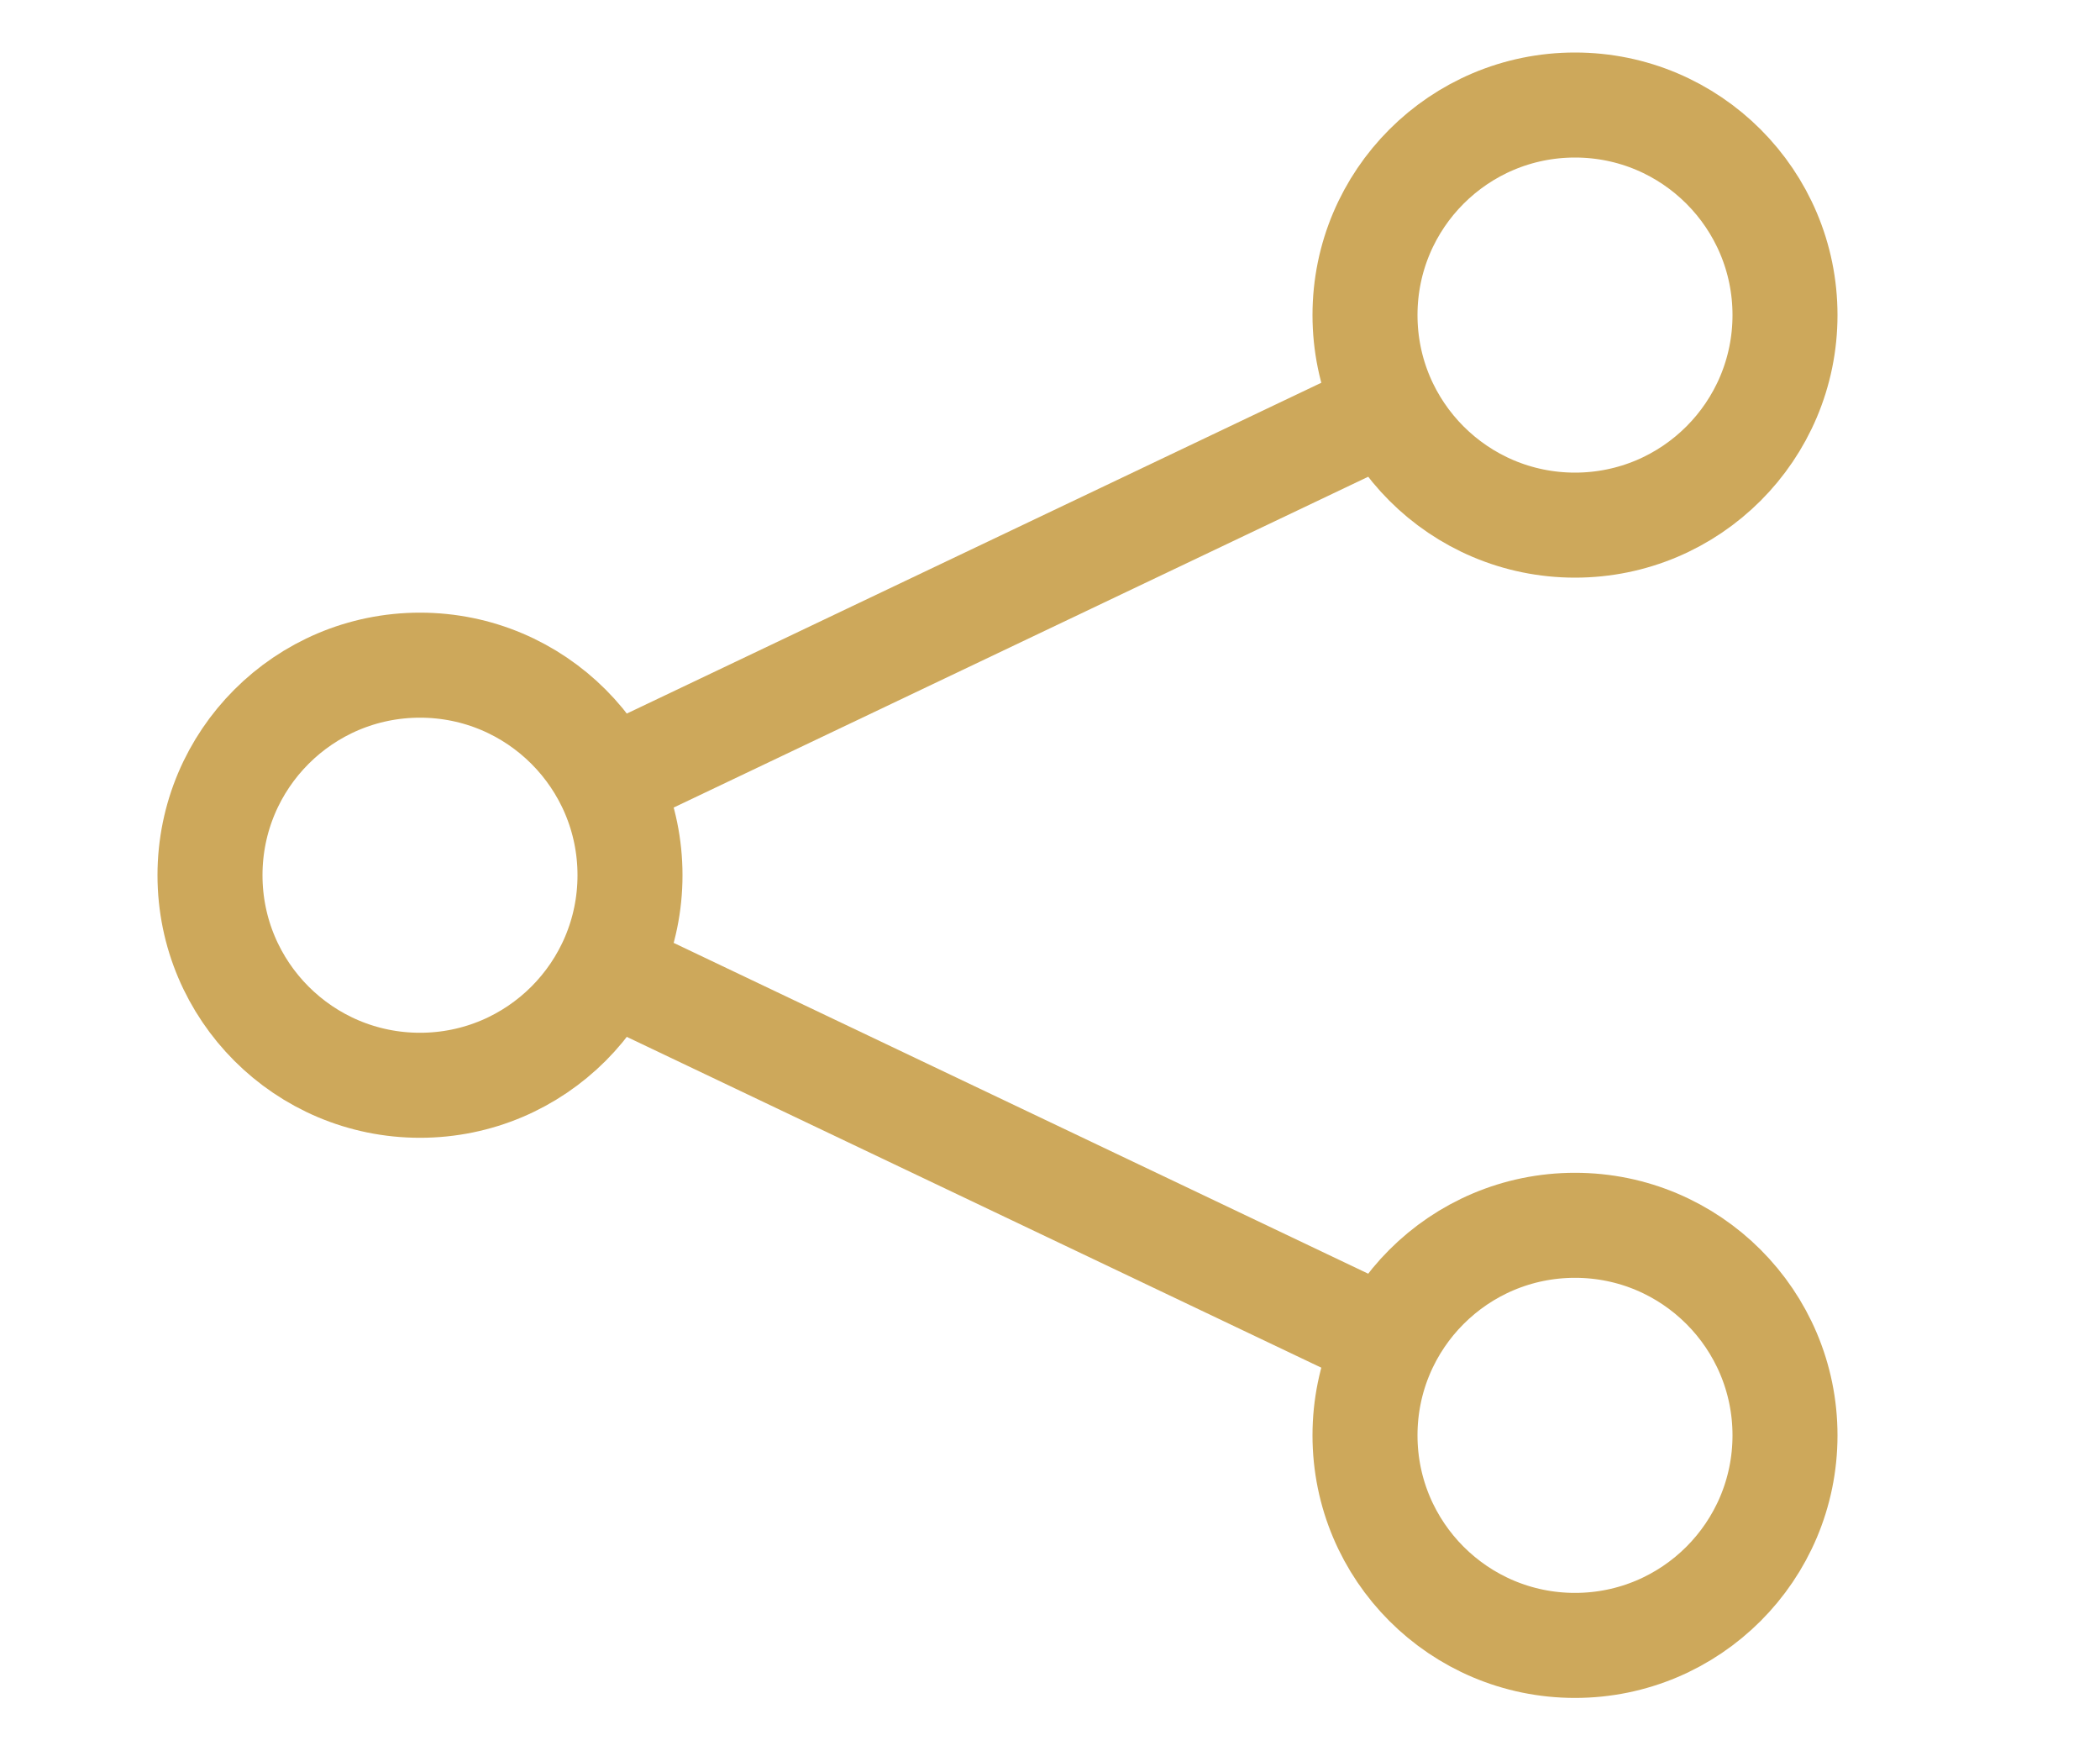
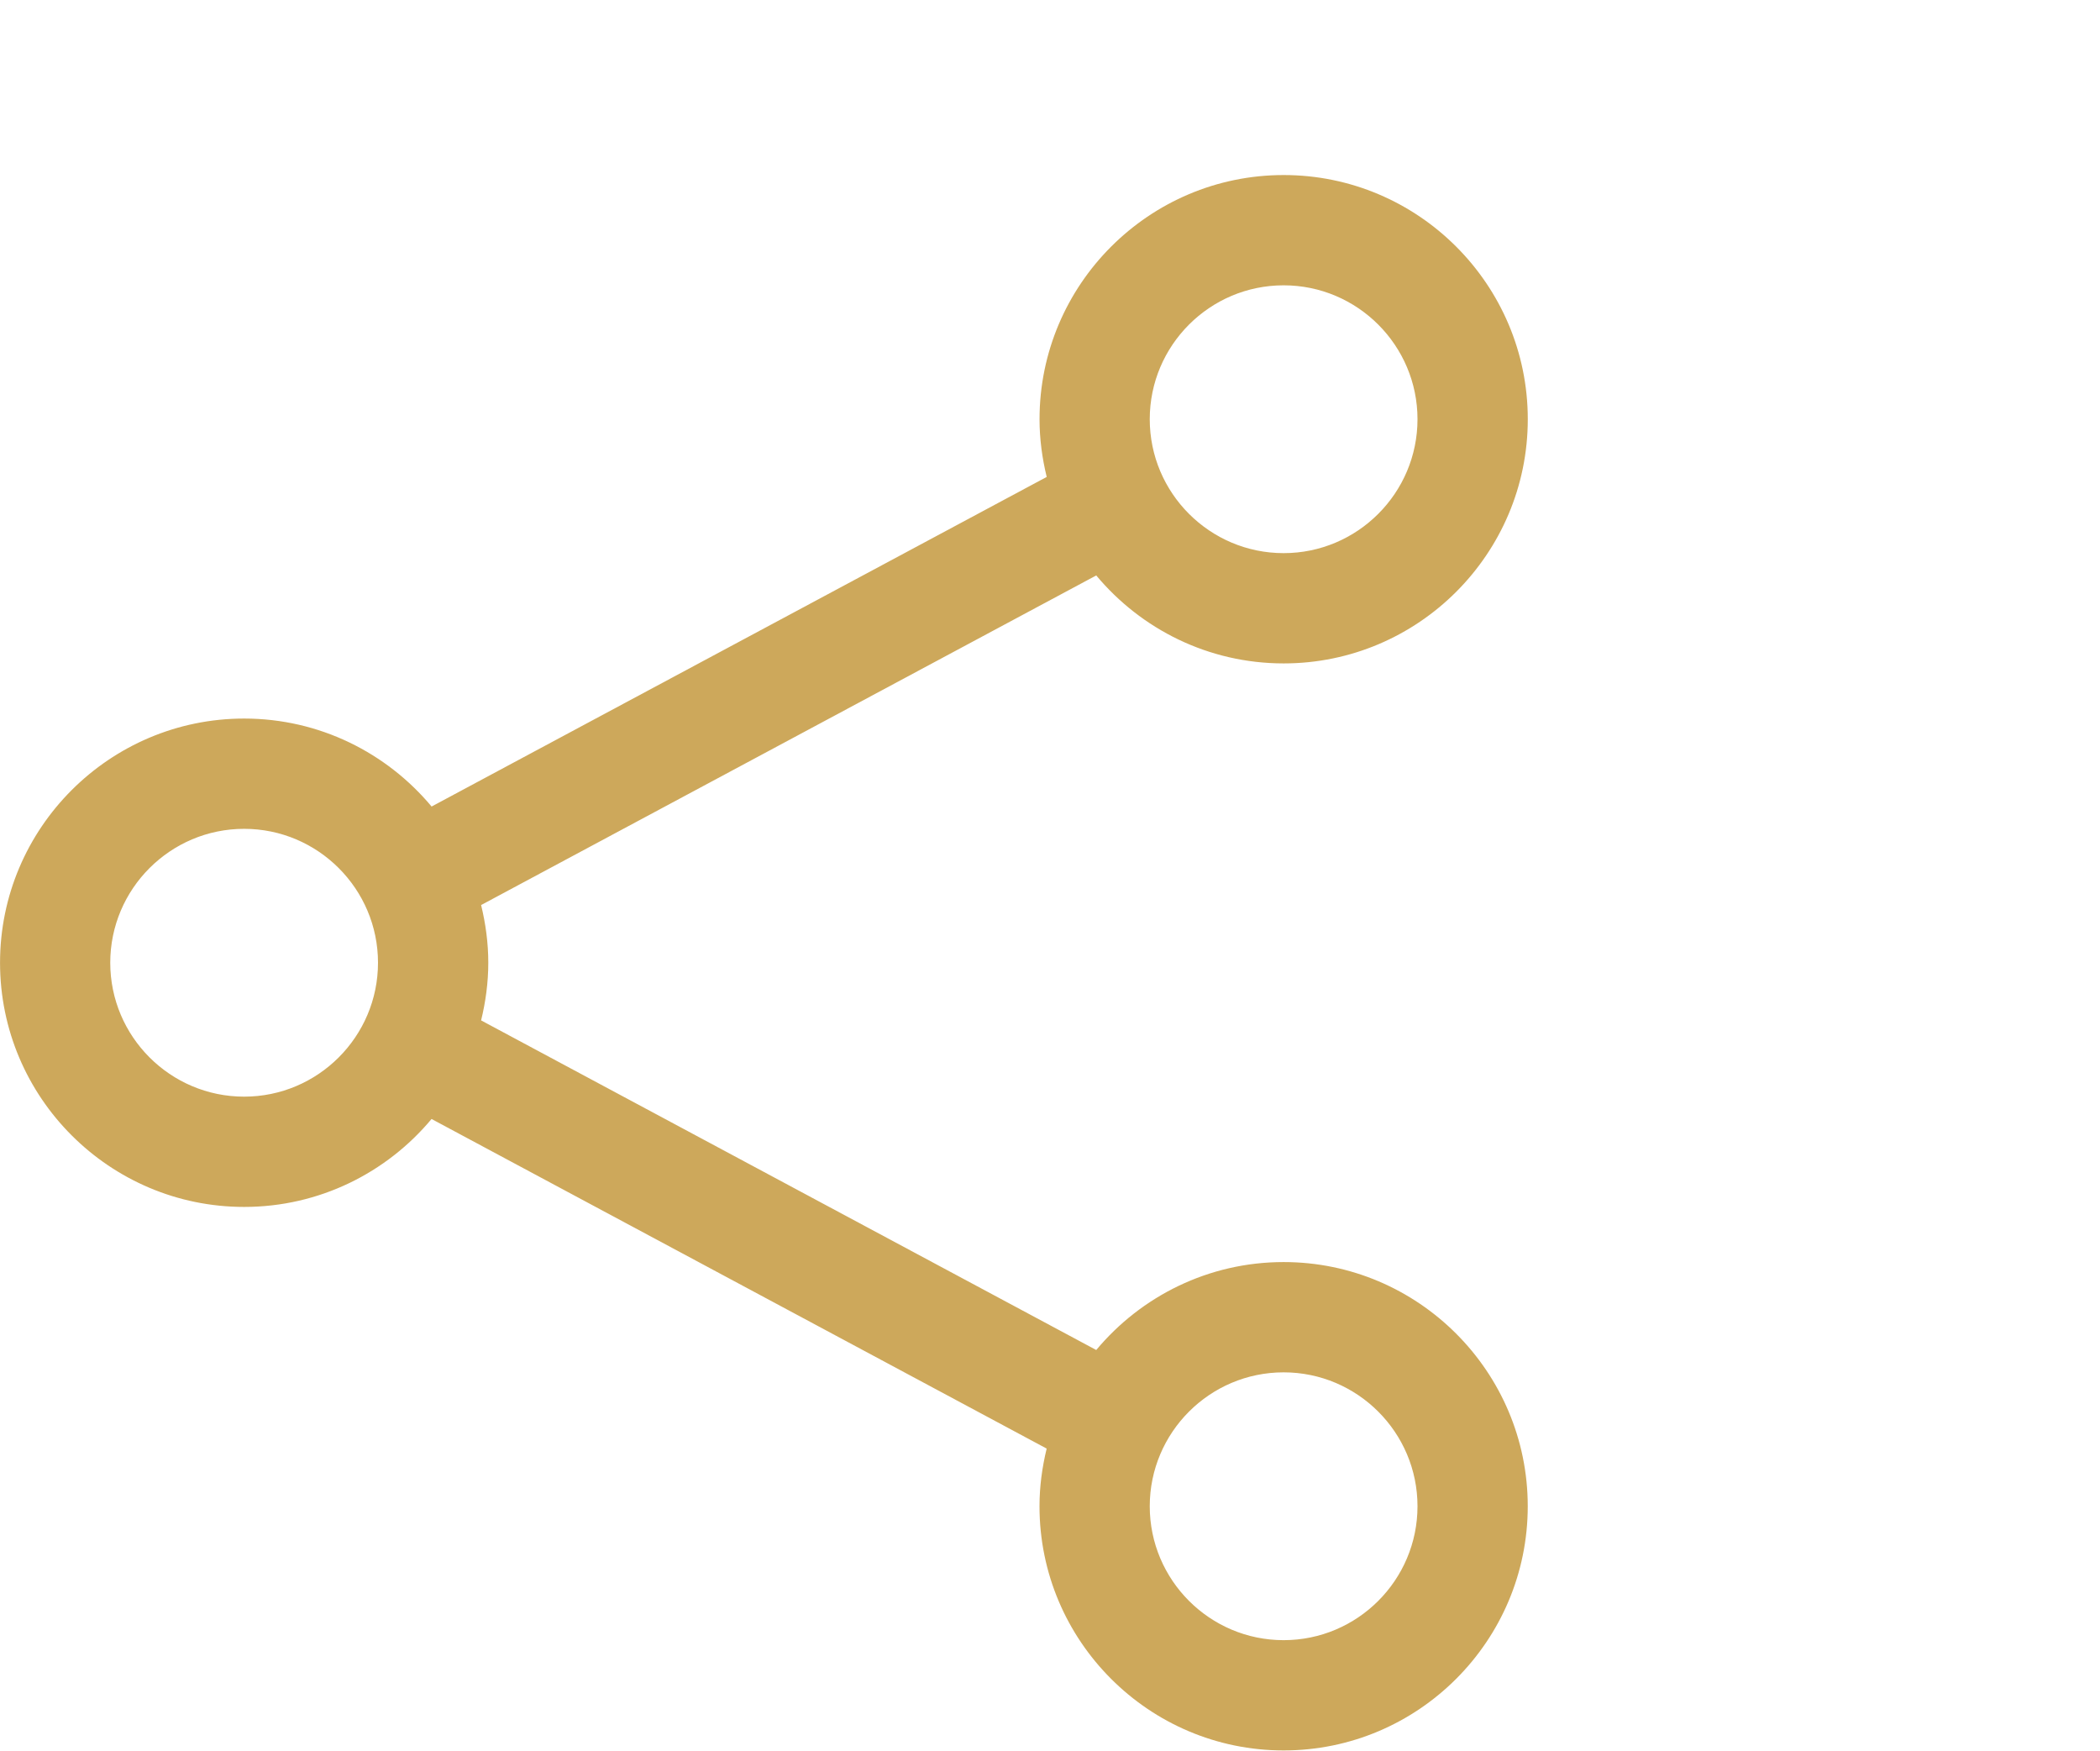
- <svg xmlns="http://www.w3.org/2000/svg" viewBox="0 0 60 50" fill="none">
-   <g stroke="#CDA85B" stroke-width="3" stroke-linecap="round" stroke-linejoin="round">
-     <circle cx="12" cy="25" r="6" />
-     <circle cx="45" cy="9" r="6" />
-     <circle cx="45" cy="41" r="6" />
-     <path d="m18 22 21-10M18 28l21 10" />
-   </g>
+ <svg xmlns="http://www.w3.org/2000/svg" id="Layer_1" version="1.1" viewBox="0 0 60 50">
+   <defs>
+     <style>
+       .st0 {
+         fill: #cda85b;
+       }
+     </style>
+   </defs>
+   <path class="st0" d="M36.675,36.05c-2.15,0-4.074.979-5.354,2.512l-17.575-9.415c.129-.529.205-1.079.205-1.647,0-.568-.076-1.118-.205-1.648l17.575-9.415c1.281,1.534,3.205,2.513,5.355,2.513,3.846,0,6.975-3.129,6.975-6.975s-3.129-6.975-6.975-6.975-6.975,3.129-6.975,6.975c0,.568.076,1.118.205,1.648l-17.575,9.415c-1.281-1.534-3.205-2.513-5.355-2.513-3.846,0-6.975,3.129-6.975,6.975s3.129,6.975,6.975,6.975c2.15,0,4.074-.979,5.354-2.512l17.575,9.415c-.129.529-.205,1.079-.205,1.647,0,3.846,3.129,6.975,6.975,6.975s6.975-3.129,6.975-6.975-3.129-6.975-6.975-6.975ZM36.675,8.15c2.109,0,3.825,1.716,3.825,3.825s-1.716,3.825-3.825,3.825-3.825-1.716-3.825-3.825,1.716-3.825,3.825-3.825ZM6.975,31.325c-2.109,0-3.825-1.716-3.825-3.825,0-2.109,1.716-3.825,3.825-3.825s3.825,1.716,3.825,3.825c0,2.109-1.716,3.825-3.825,3.825ZM36.675,46.85c-2.109,0-3.825-1.716-3.825-3.825s1.716-3.825,3.825-3.825,3.825,1.716,3.825,3.825-1.716,3.825-3.825,3.825Z" />
</svg>
